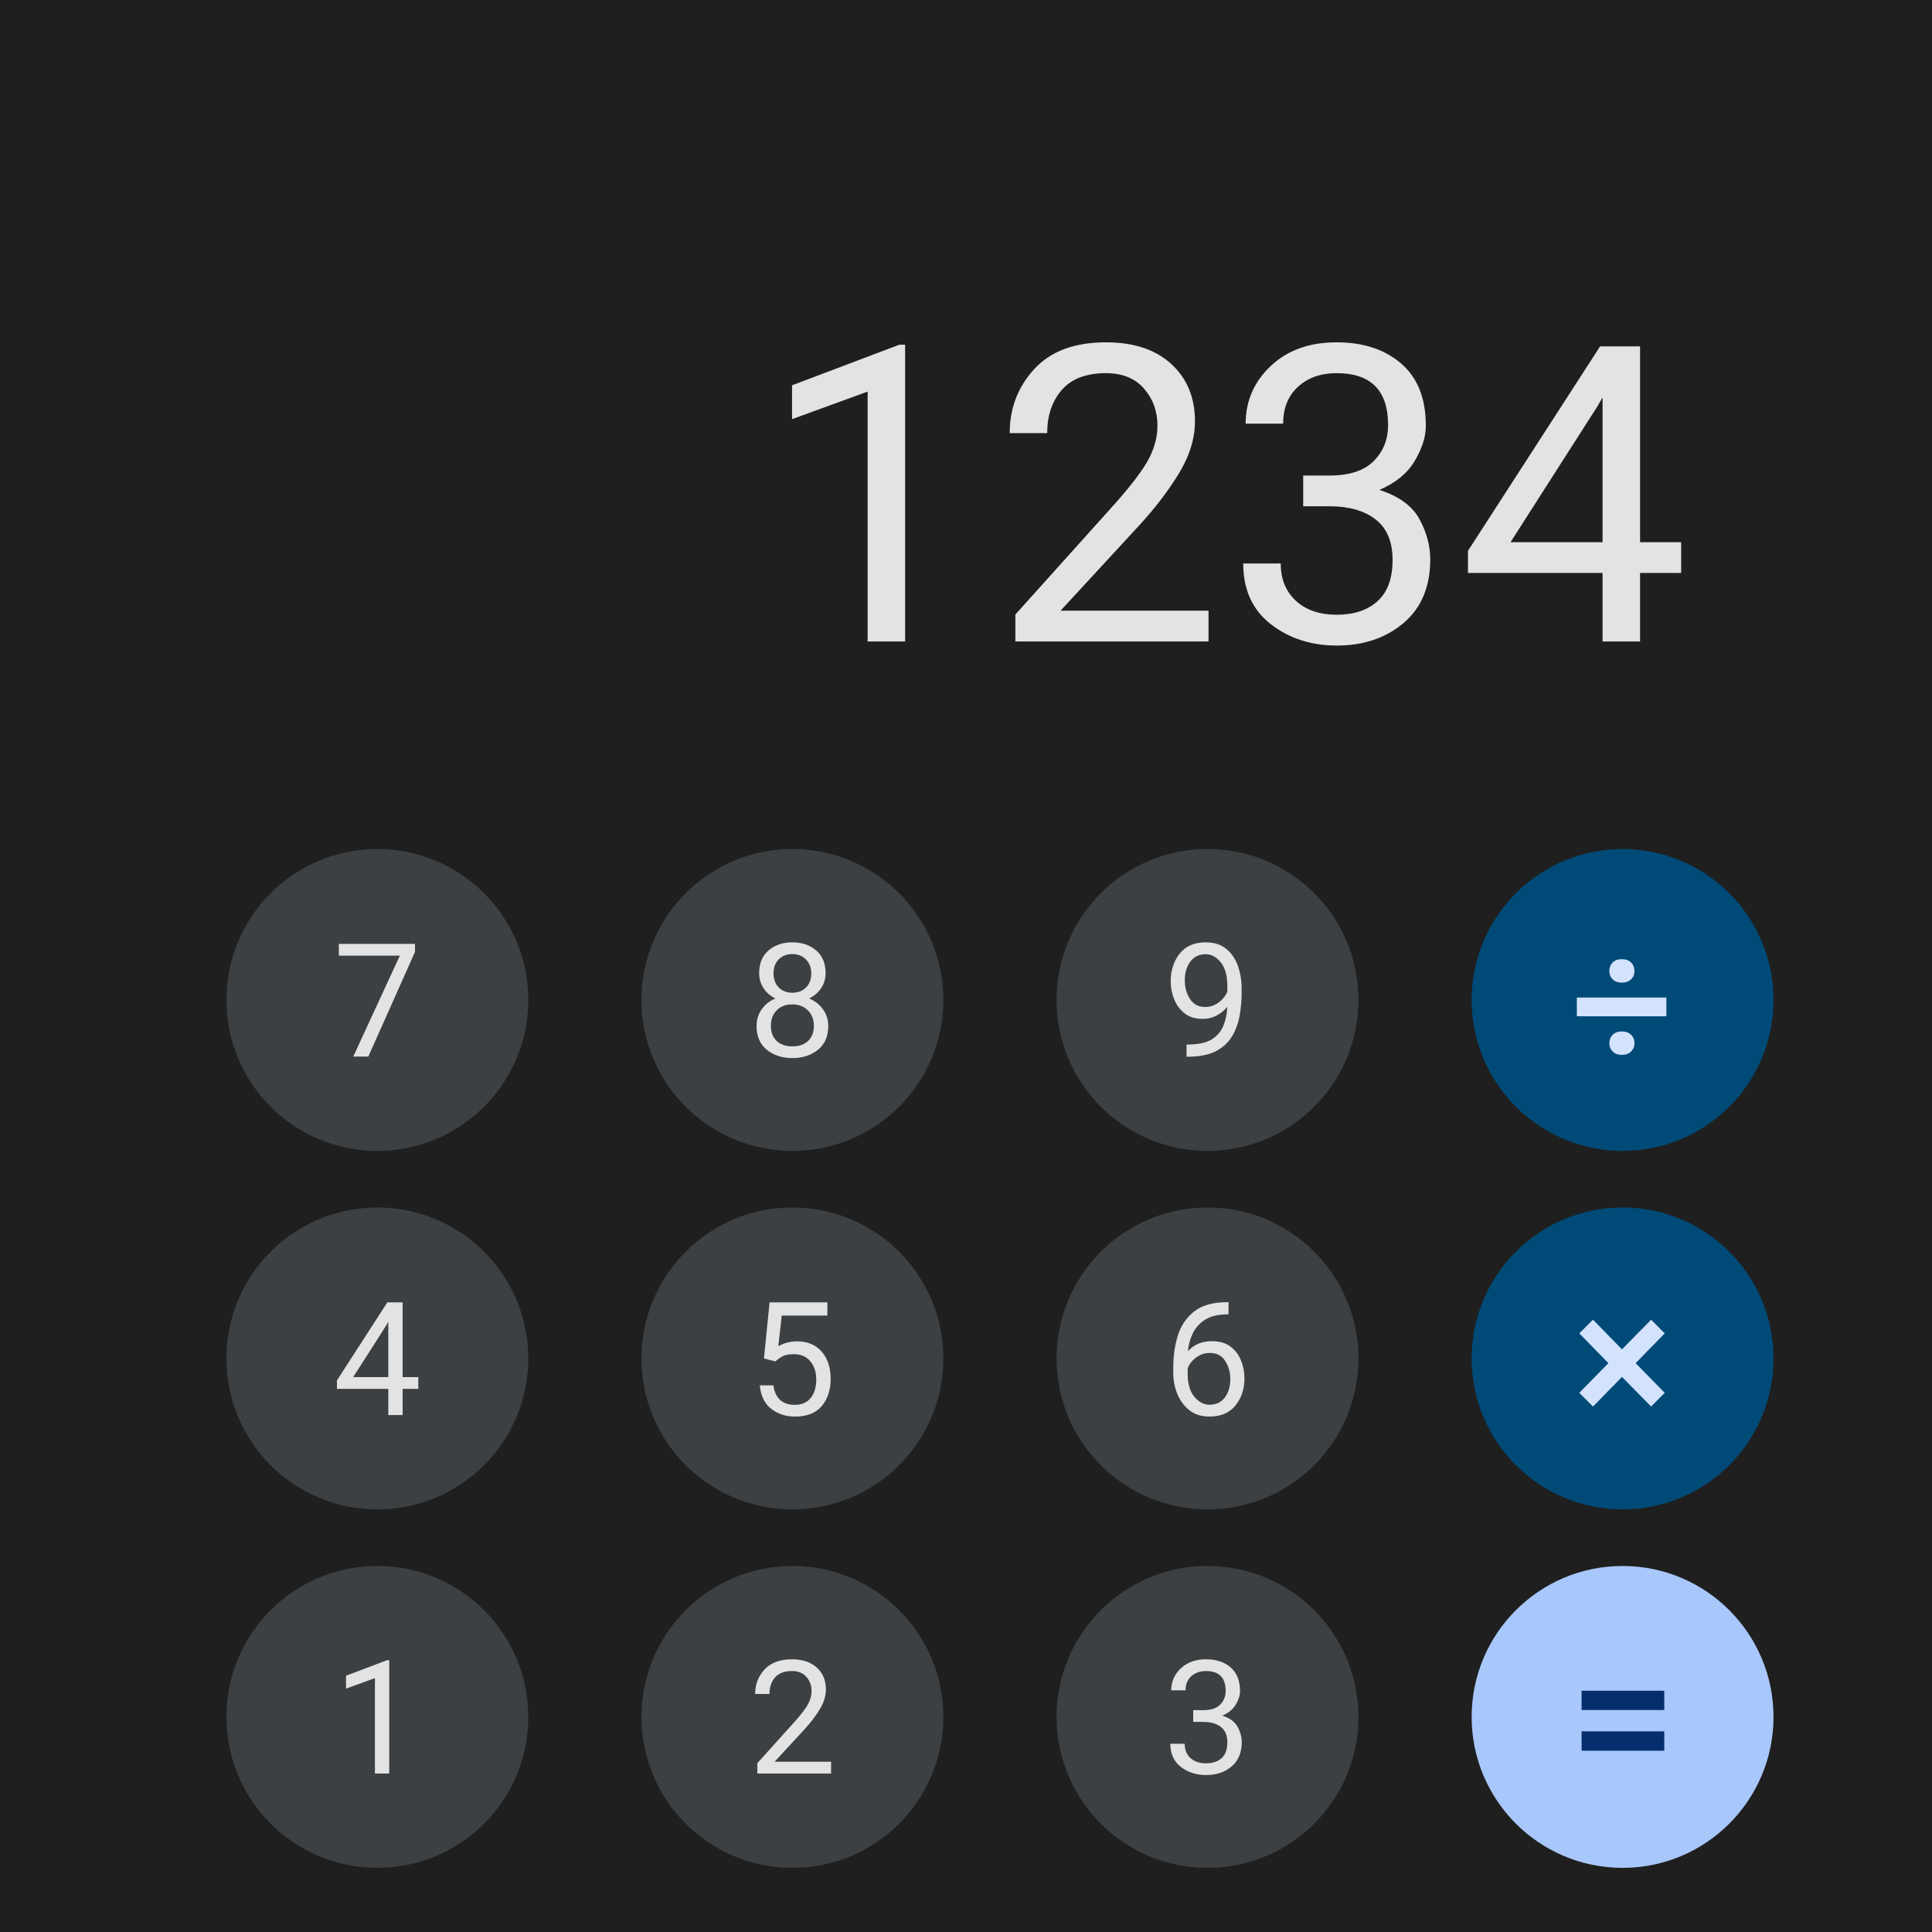
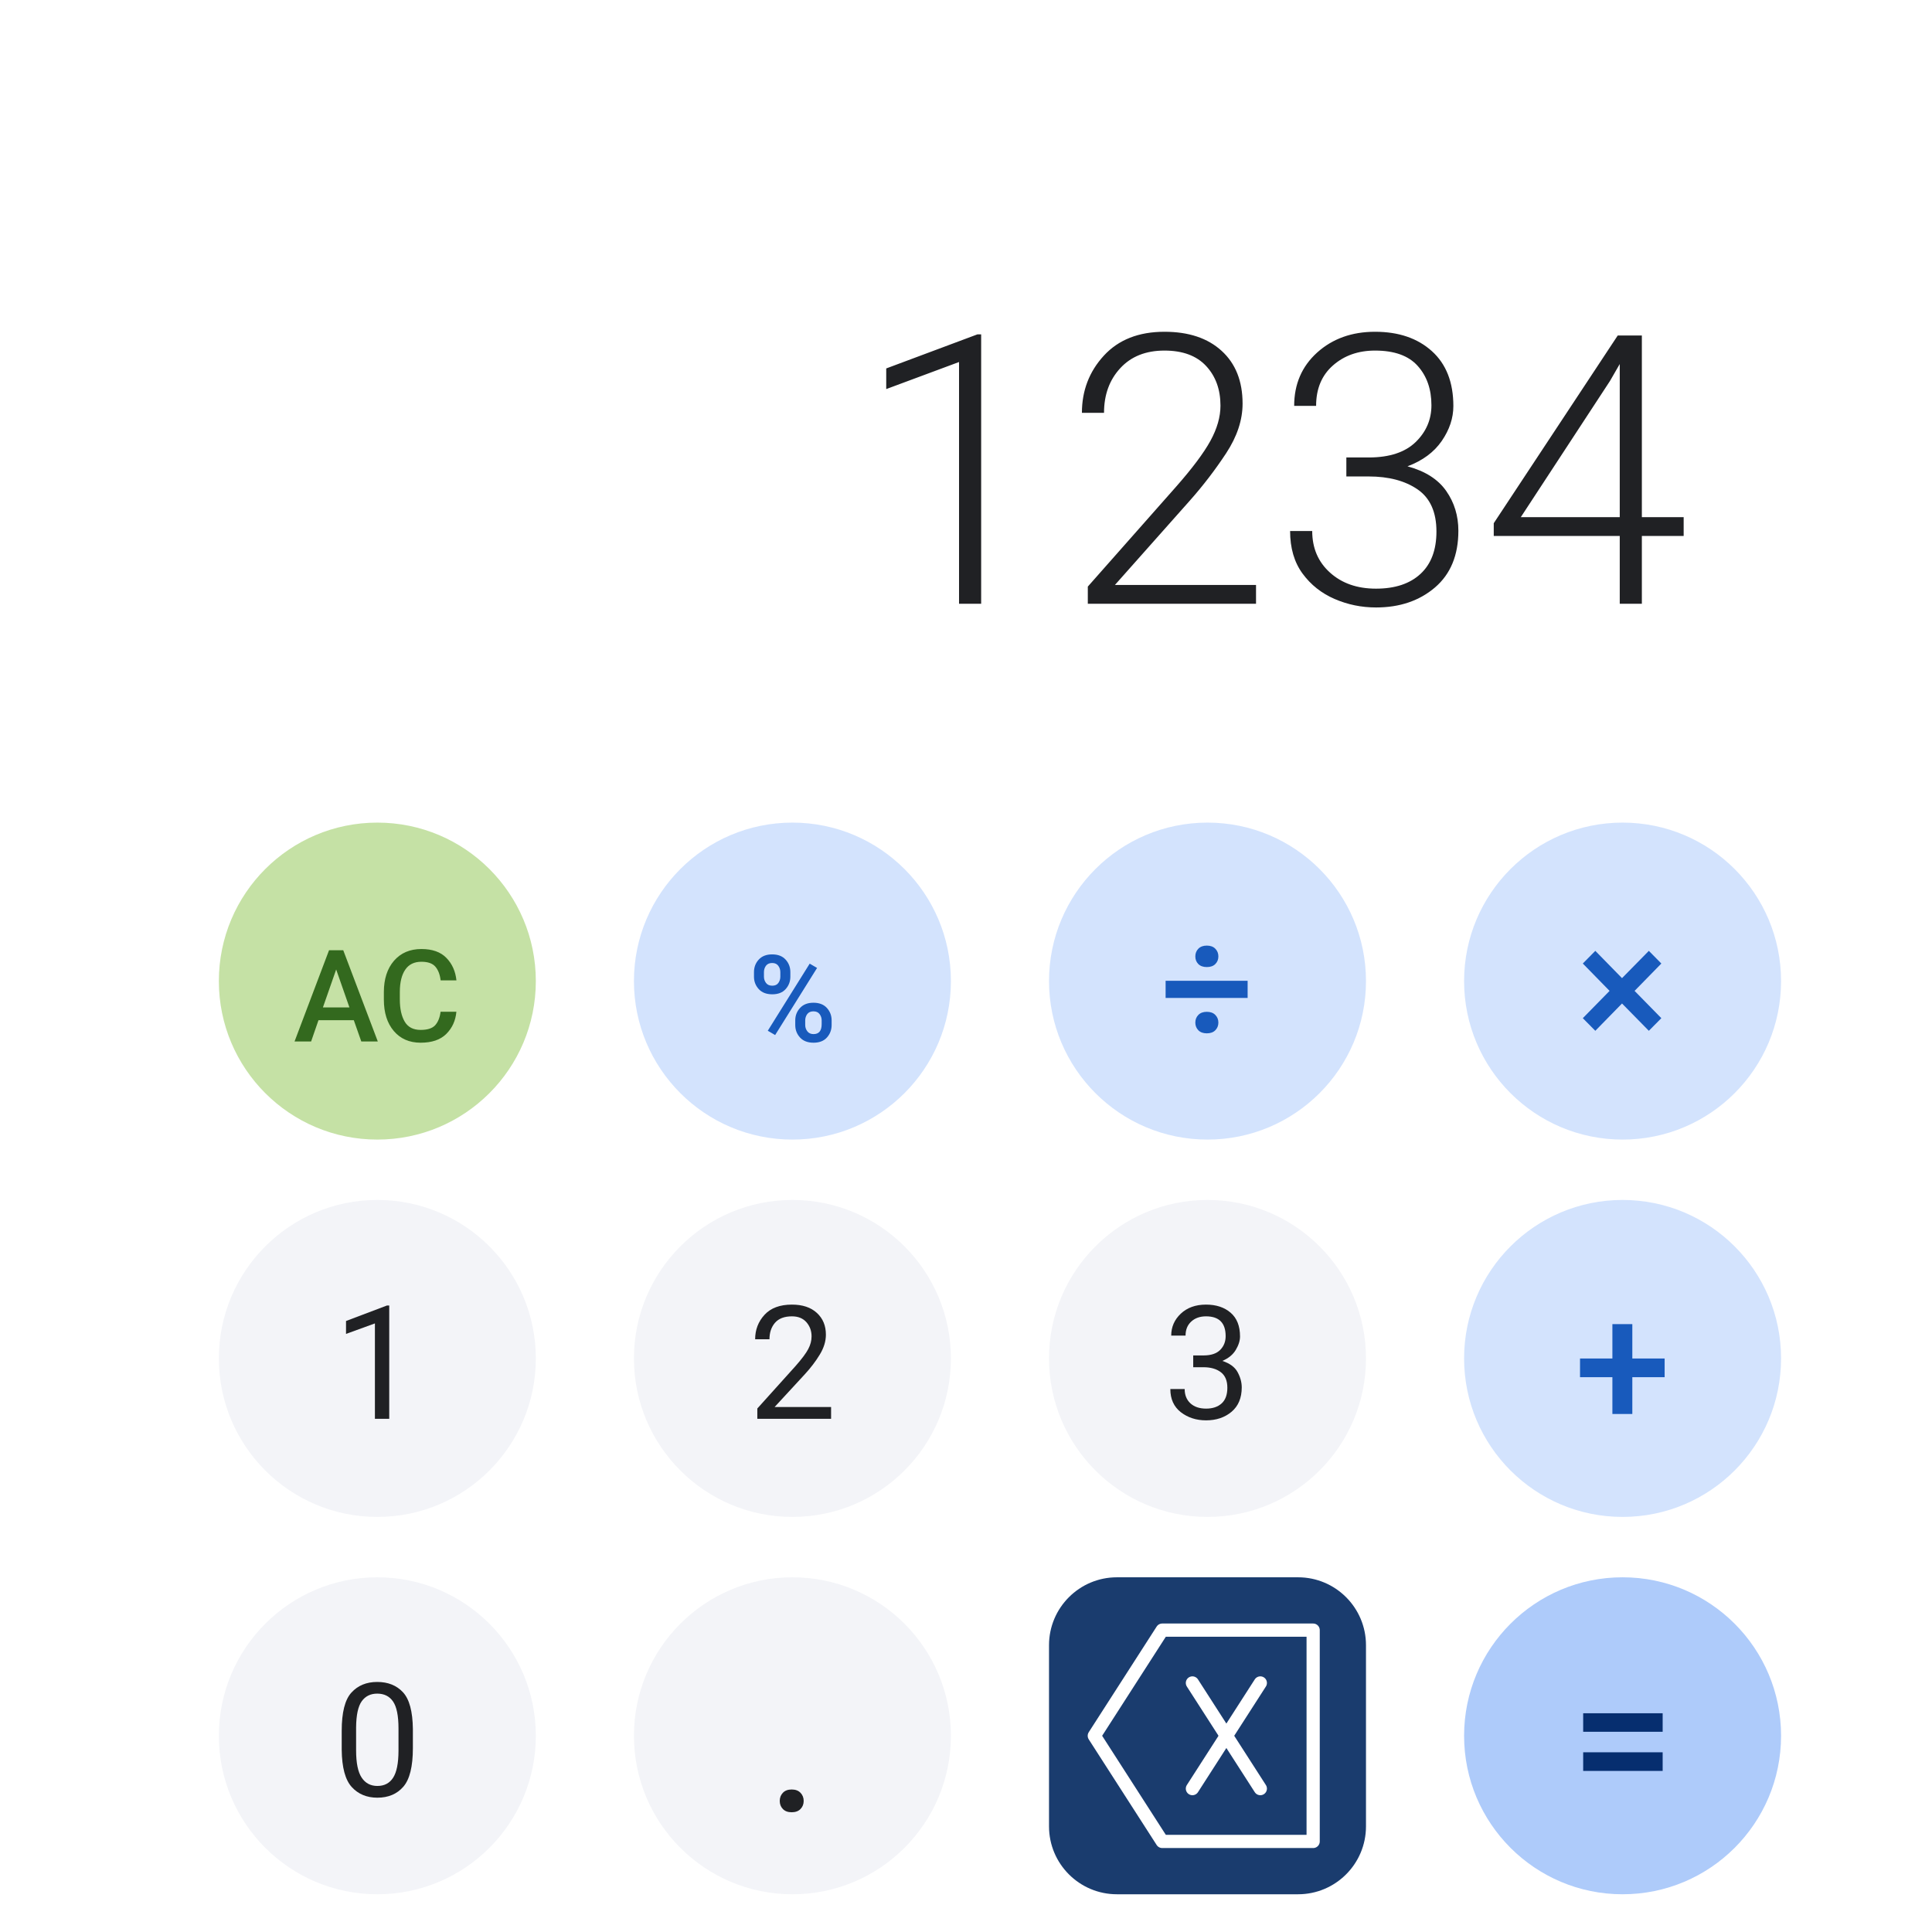
<svg xmlns="http://www.w3.org/2000/svg" viewBox="0 0 512 512">
-   <rect width="512" height="512" fill="#1f1f1f" />
-   <text x="448" y="170" font-family="Roboto, 'Noto Sans CJK JP', sans-serif" font-size="110" font-weight="400" fill="#e3e3e3" text-anchor="end">1234</text>
+   <rect width="512" height="512" fill="#ffffff" />
+   <text x="448" y="160" font-family="Roboto, 'Noto Sans CJK JP', sans-serif" font-size="100" font-weight="300" fill="#202124" text-anchor="end">1234</text>
  <g font-family="Roboto, 'Noto Sans CJK JP', sans-serif" text-anchor="middle">
-     <circle cx="100" cy="265" r="40" fill="#3c4043" />
-     <text x="100" y="280" font-size="42" font-weight="400" fill="#e3e3e3">7</text>
-     <circle cx="210" cy="265" r="40" fill="#3c4043" />
-     <text x="210" y="280" font-size="42" font-weight="400" fill="#e3e3e3">8</text>
-     <circle cx="320" cy="265" r="40" fill="#3c4043" />
-     <text x="320" y="280" font-size="42" font-weight="400" fill="#e3e3e3">9</text>
-     <circle cx="430" cy="265" r="40" fill="#004a77" />
-     <text x="430" y="283" font-size="48" font-weight="500" fill="#d3e3fd">÷</text>
-     <circle cx="100" cy="360" r="40" fill="#3c4043" />
-     <text x="100" y="375" font-size="42" font-weight="400" fill="#e3e3e3">4</text>
-     <circle cx="210" cy="360" r="40" fill="#3c4043" />
-     <text x="210" y="375" font-size="42" font-weight="400" fill="#e3e3e3">5</text>
-     <circle cx="320" cy="360" r="40" fill="#3c4043" />
-     <text x="320" y="375" font-size="42" font-weight="400" fill="#e3e3e3">6</text>
-     <circle cx="430" cy="360" r="40" fill="#004a77" />
-     <text x="430" y="378" font-size="50" font-weight="500" fill="#d3e3fd">×</text>
-     <circle cx="100" cy="455" r="40" fill="#3c4043" />
-     <text x="100" y="470" font-size="42" font-weight="400" fill="#e3e3e3">1</text>
-     <circle cx="210" cy="455" r="40" fill="#3c4043" />
-     <text x="210" y="470" font-size="42" font-weight="400" fill="#e3e3e3">2</text>
-     <circle cx="320" cy="455" r="40" fill="#3c4043" />
-     <text x="320" y="470" font-size="42" font-weight="400" fill="#e3e3e3">3</text>
-     <circle cx="430" cy="455" r="40" fill="#a8c7fa" />
-     <text x="430" y="473" font-size="52" font-weight="500" fill="#062e6f">=</text>
+     <circle cx="100" cy="260" r="42" fill="#c5e1a5" />
+     <text x="100" y="276" font-size="34" font-weight="500" fill="#33691e">AC</text>
+     <circle cx="210" cy="260" r="42" fill="#d3e3fd" />
+     <text x="210" y="276" font-size="32" font-weight="500" fill="#185abc">%</text>
+     <circle cx="320" cy="260" r="42" fill="#d3e3fd" />
+     <text x="320" y="277" font-size="44" font-weight="500" fill="#185abc">÷</text>
+     <circle cx="430" cy="260" r="42" fill="#d3e3fd" />
+     <text x="430" y="278" font-size="46" font-weight="500" fill="#185abc">×</text>
+     <circle cx="100" cy="360" r="42" fill="#f3f4f8" />
+     <text x="100" y="376" font-size="42" font-weight="400" fill="#202124">1</text>
+     <circle cx="210" cy="360" r="42" fill="#f3f4f8" />
+     <text x="210" y="376" font-size="42" font-weight="400" fill="#202124">2</text>
+     <circle cx="320" cy="360" r="42" fill="#f3f4f8" />
+     <text x="320" y="376" font-size="42" font-weight="400" fill="#202124">3</text>
+     <circle cx="430" cy="360" r="42" fill="#d3e3fd" />
+     <text x="430" y="378" font-size="46" font-weight="500" fill="#185abc">+</text>
+     <circle cx="100" cy="460" r="42" fill="#f3f4f8" />
+     <text x="100" y="476" font-size="42" font-weight="400" fill="#202124">0</text>
+     <circle cx="210" cy="460" r="42" fill="#f3f4f8" />
+     <text x="210" y="480" font-size="46" font-weight="500" fill="#202124">.</text>
+     <rect x="278" y="418" width="84" height="84" rx="18" fill="#1a3c6e" />
+     <g fill="none" stroke="#ffffff" stroke-width="3.5" stroke-linecap="round" stroke-linejoin="round">
+       <path d="M348 432 L308 432 L290 460 L308 488 L348 488 L348 432 Z" />
+       <line x1="316" y1="446" x2="334" y2="474" />
+       <line x1="334" y1="446" x2="316" y2="474" />
+     </g>
+     <circle cx="430" cy="460" r="42" fill="#aecbfa" />
+     <text x="430" y="478" font-size="50" font-weight="500" fill="#062e6f">=</text>
  </g>
</svg>
